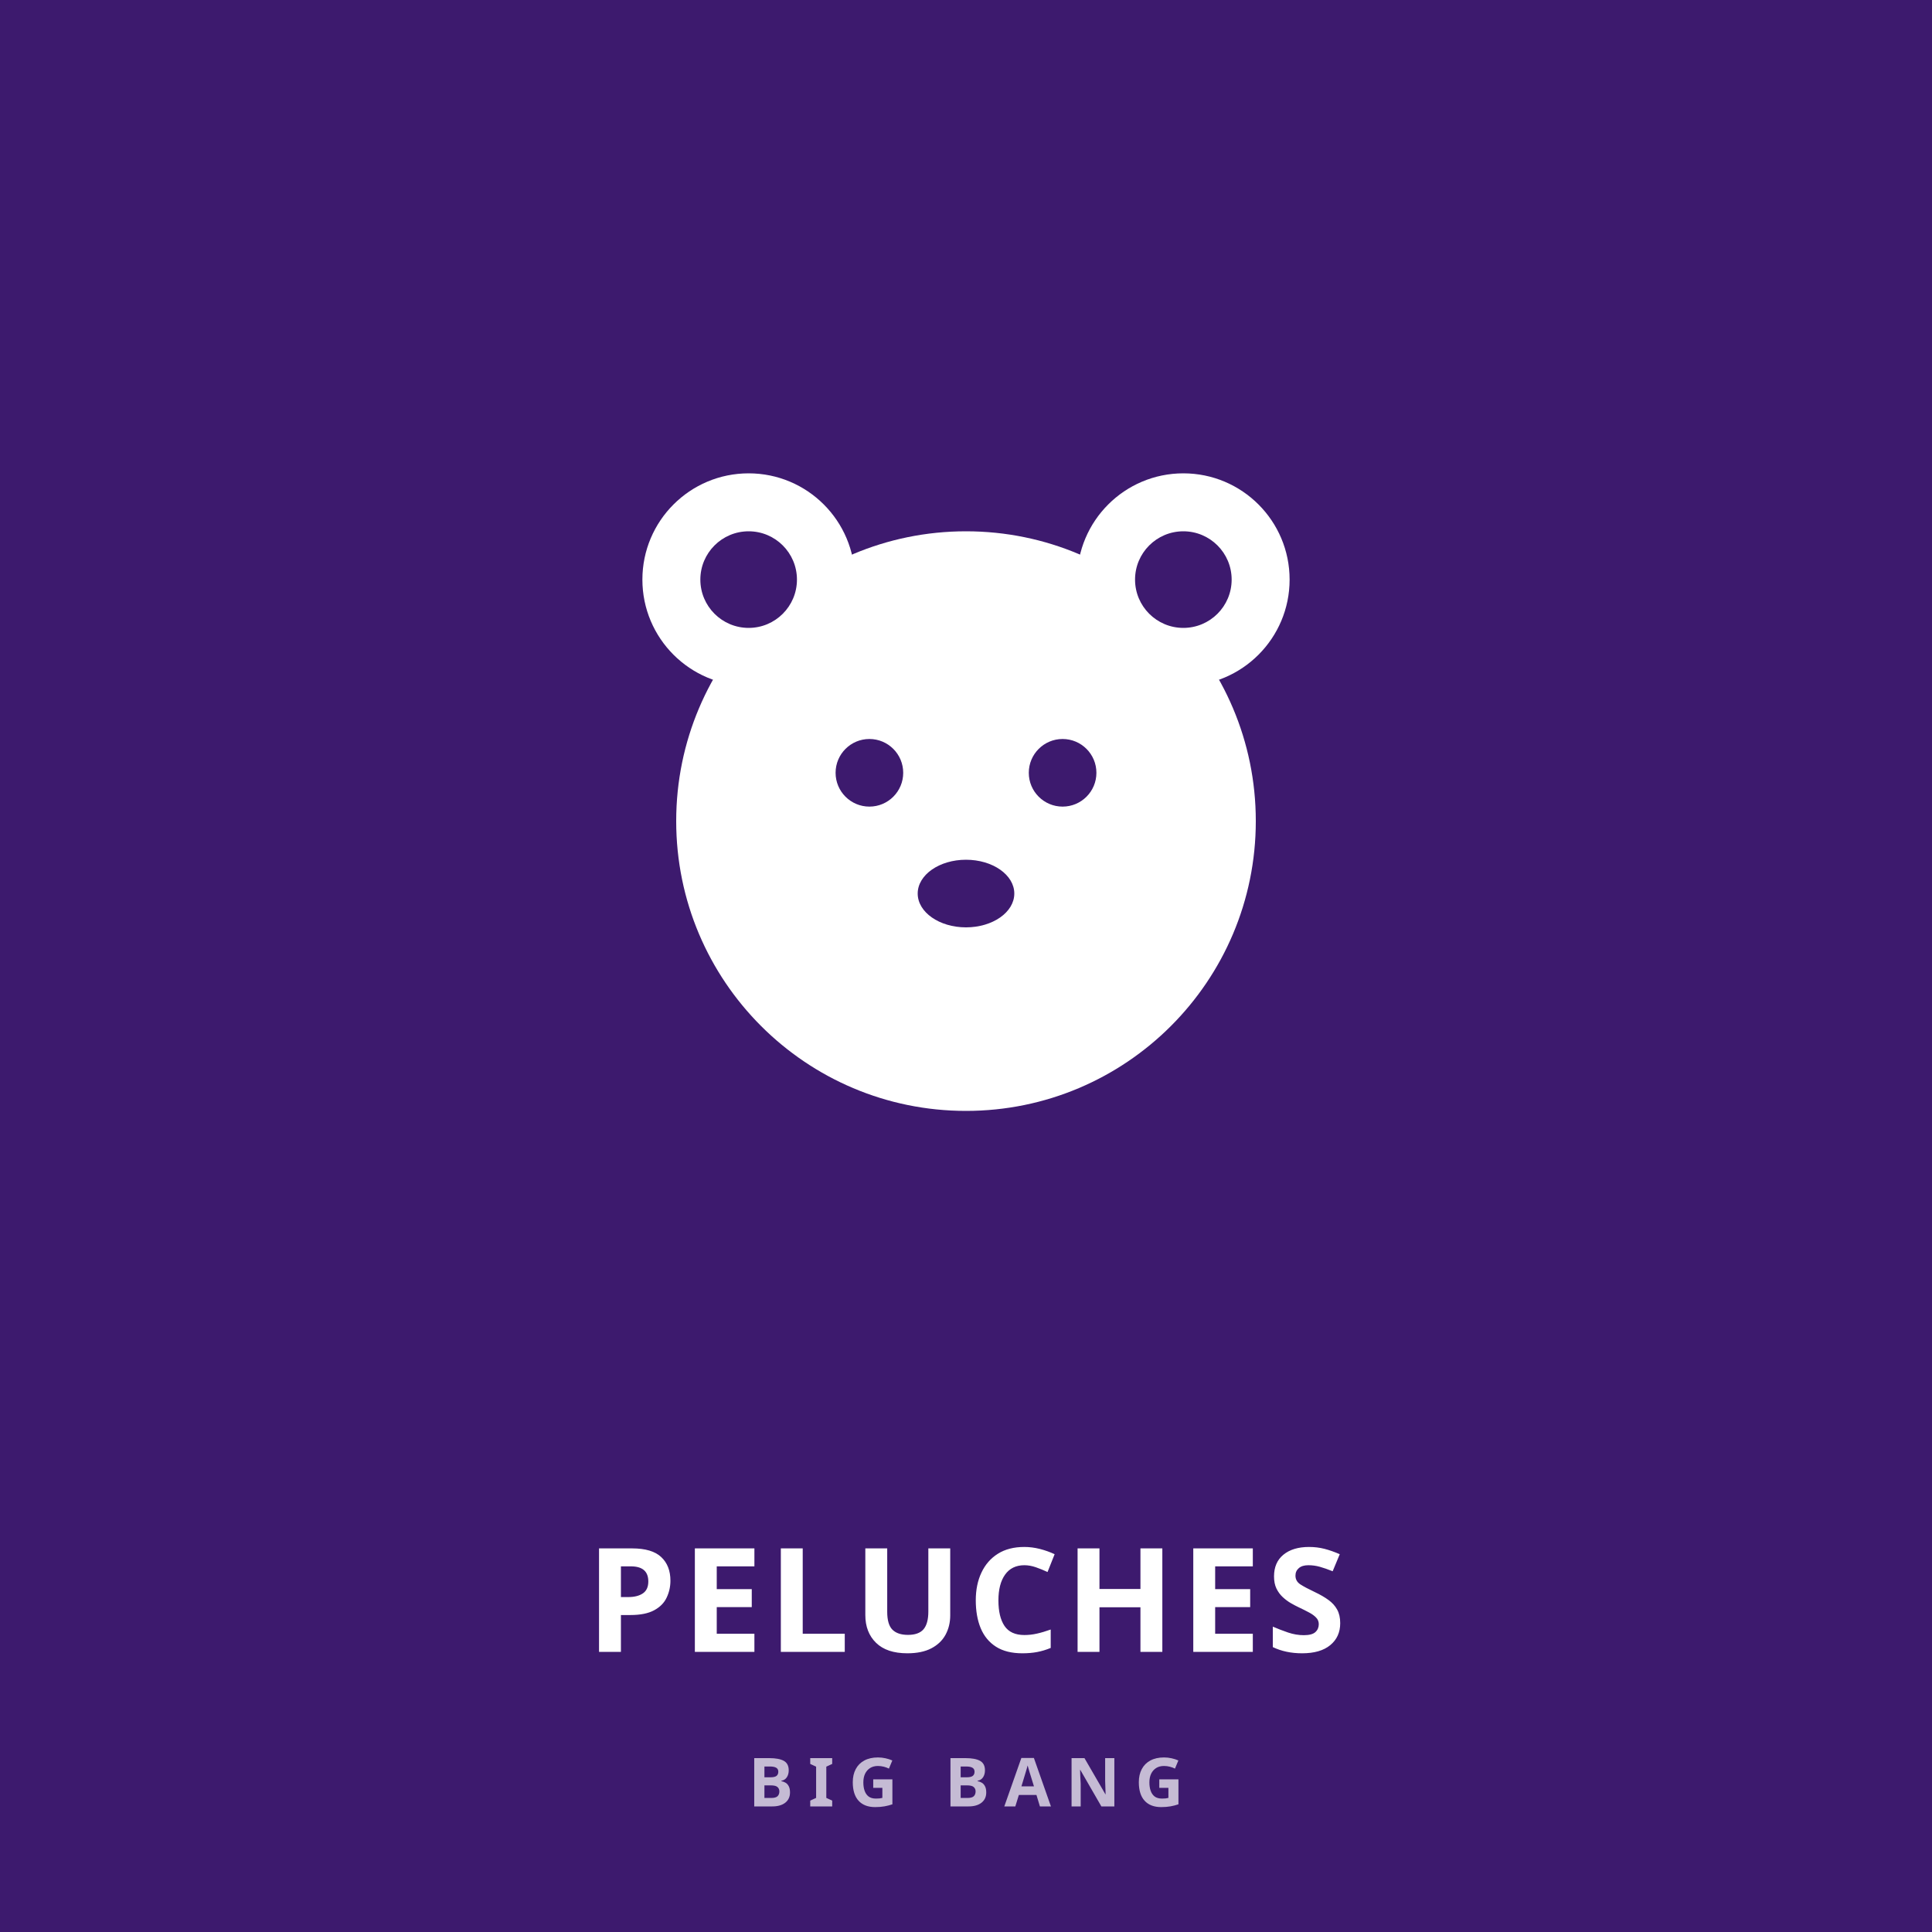
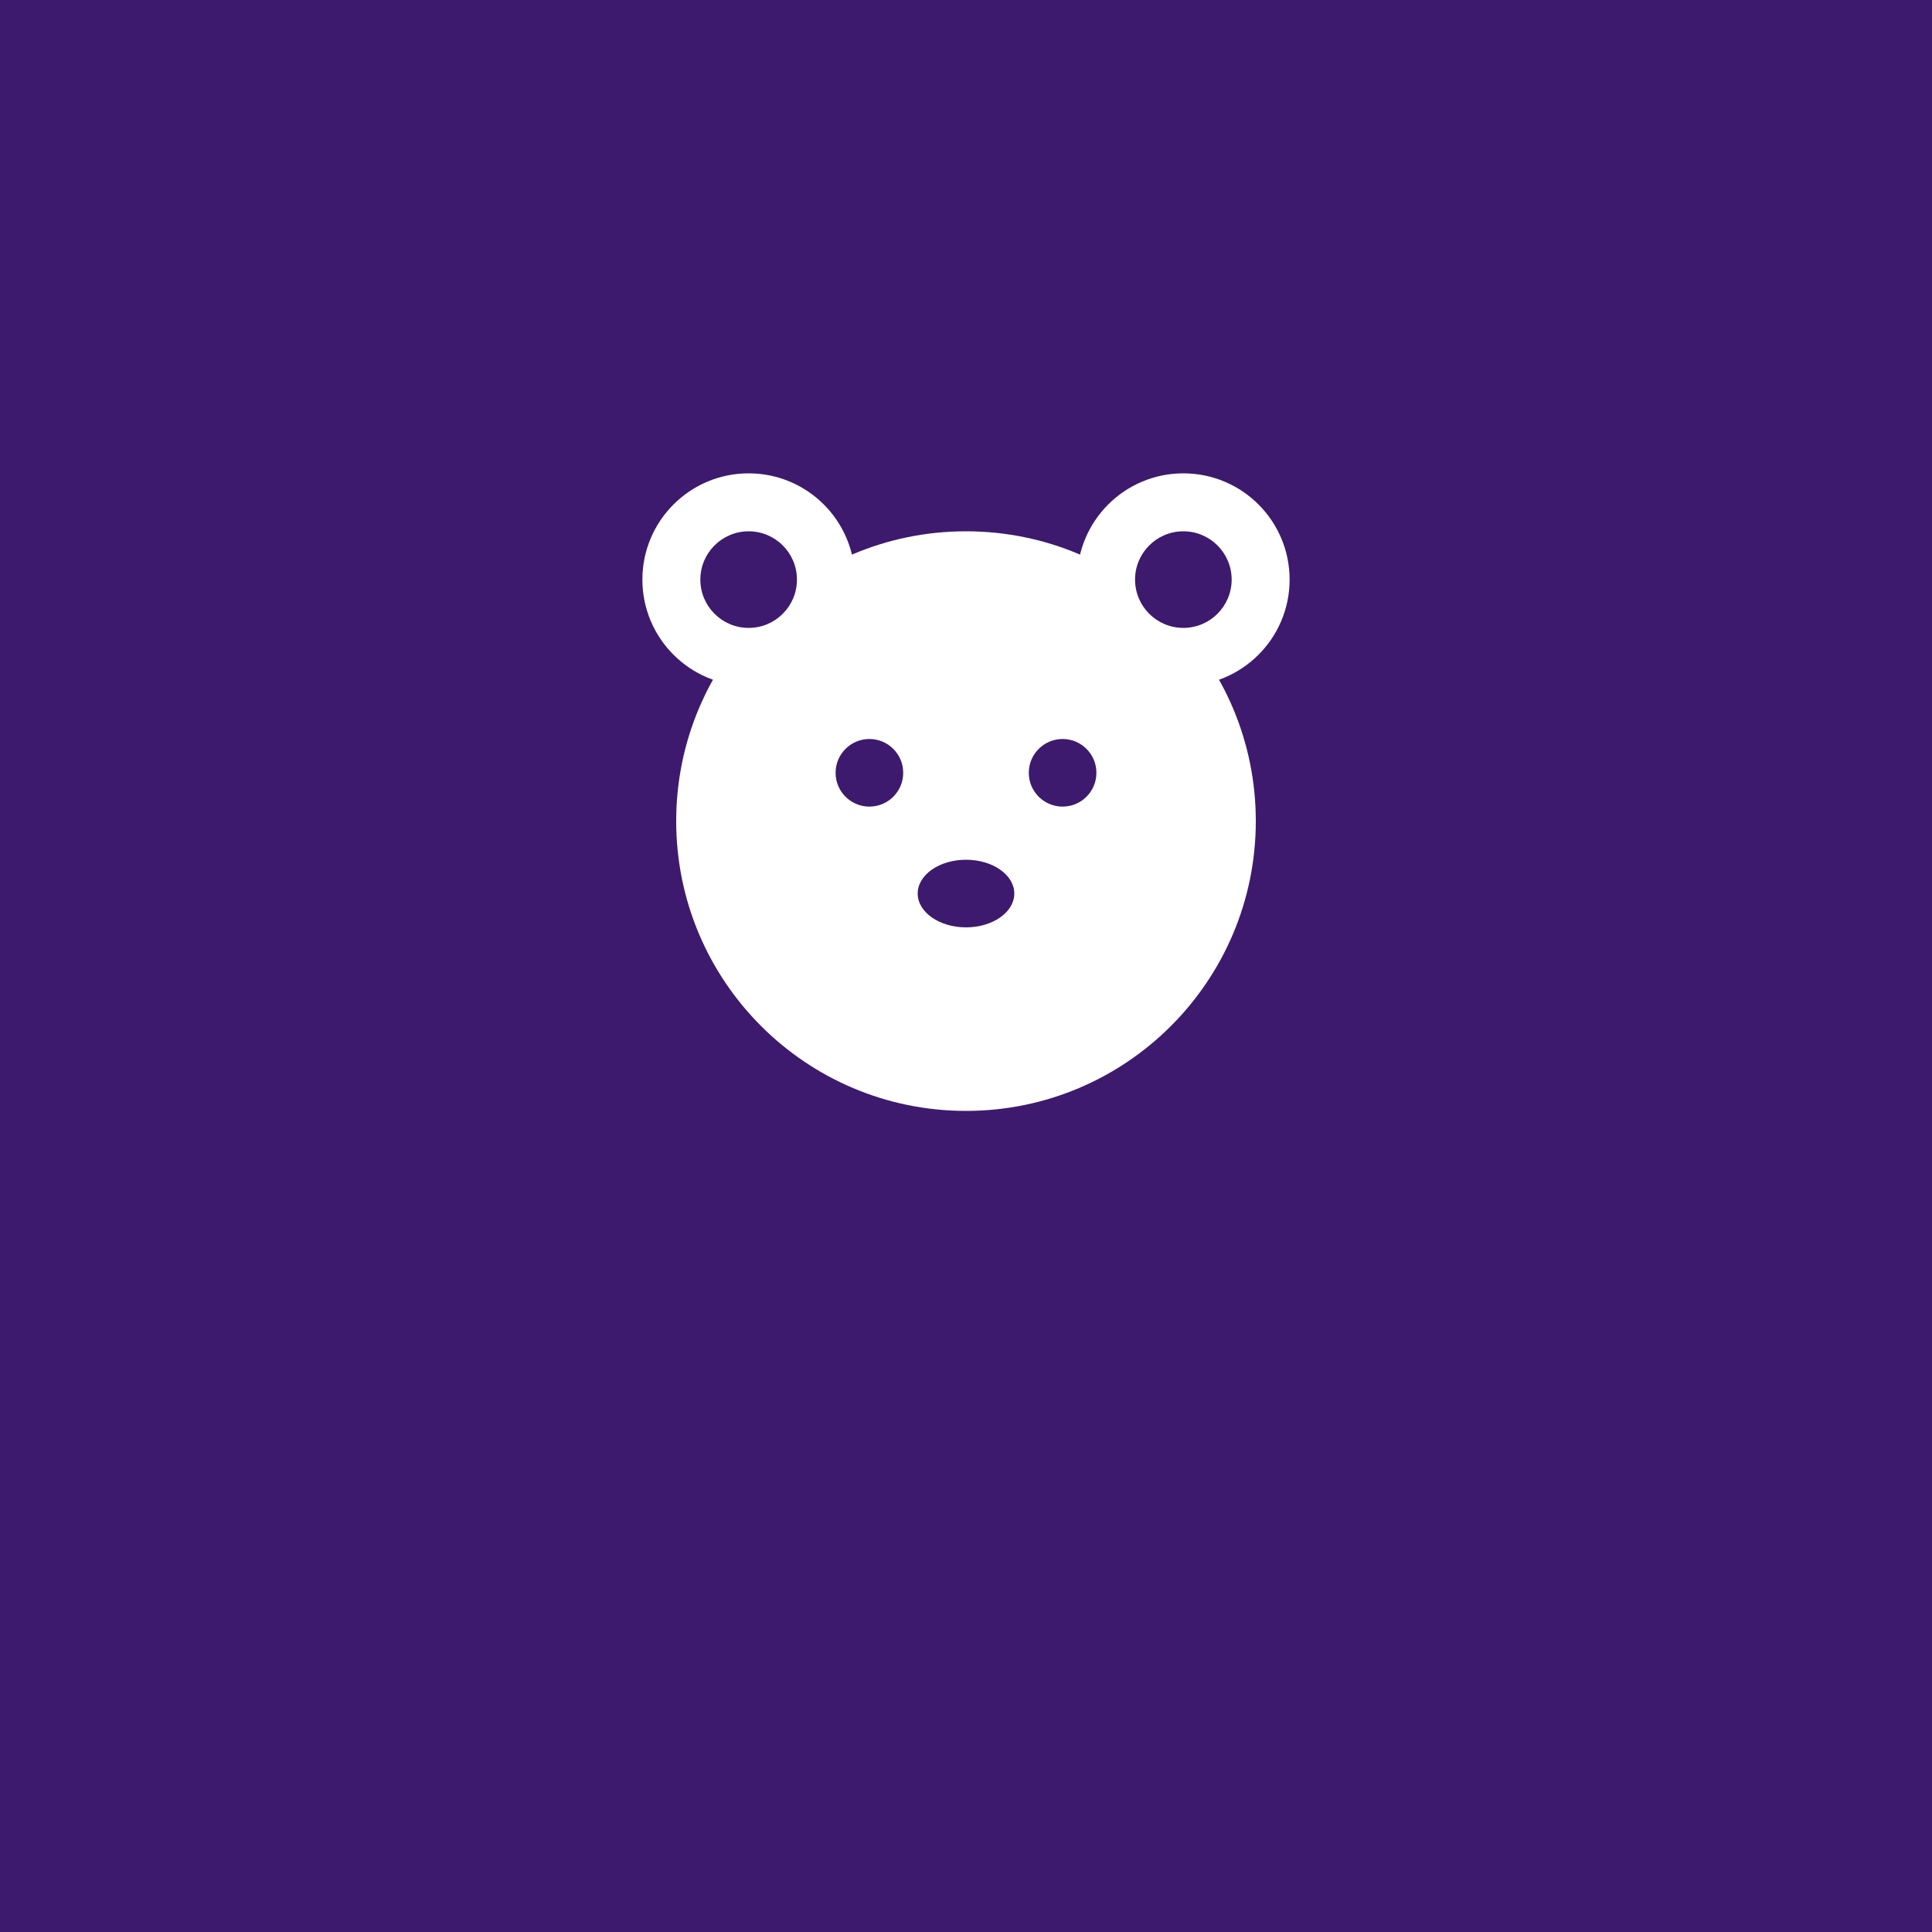
<svg xmlns="http://www.w3.org/2000/svg" viewBox="0 0 400 400" role="img" aria-label="Peluches">
  <rect width="400" height="400" fill="#3D1A6E" />
  <circle cx="200" cy="170" r="60" fill="#fff" />
  <circle cx="155" cy="120" r="22" fill="#fff" />
  <circle cx="245" cy="120" r="22" fill="#fff" />
  <circle cx="155" cy="120" r="10" fill="#3D1A6E" />
  <circle cx="245" cy="120" r="10" fill="#3D1A6E" />
  <circle cx="180" cy="160" r="7" fill="#3D1A6E" />
  <circle cx="220" cy="160" r="7" fill="#3D1A6E" />
  <ellipse cx="200" cy="185" rx="10" ry="7" fill="#3D1A6E" />
-   <text x="200" y="342" text-anchor="middle" fill="#ffffff" font-family="Nunito, system-ui, sans-serif" font-weight="900" font-size="30" letter-spacing="1" textLength="360" lengthAdjust="spacingAndGlyphs">PELUCHES</text>
-   <text x="200" y="374" text-anchor="middle" fill="#ffffff" font-family="Nunito, system-ui, sans-serif" font-weight="700" font-size="14" letter-spacing="3" opacity="0.7">BIG BANG</text>
</svg>
